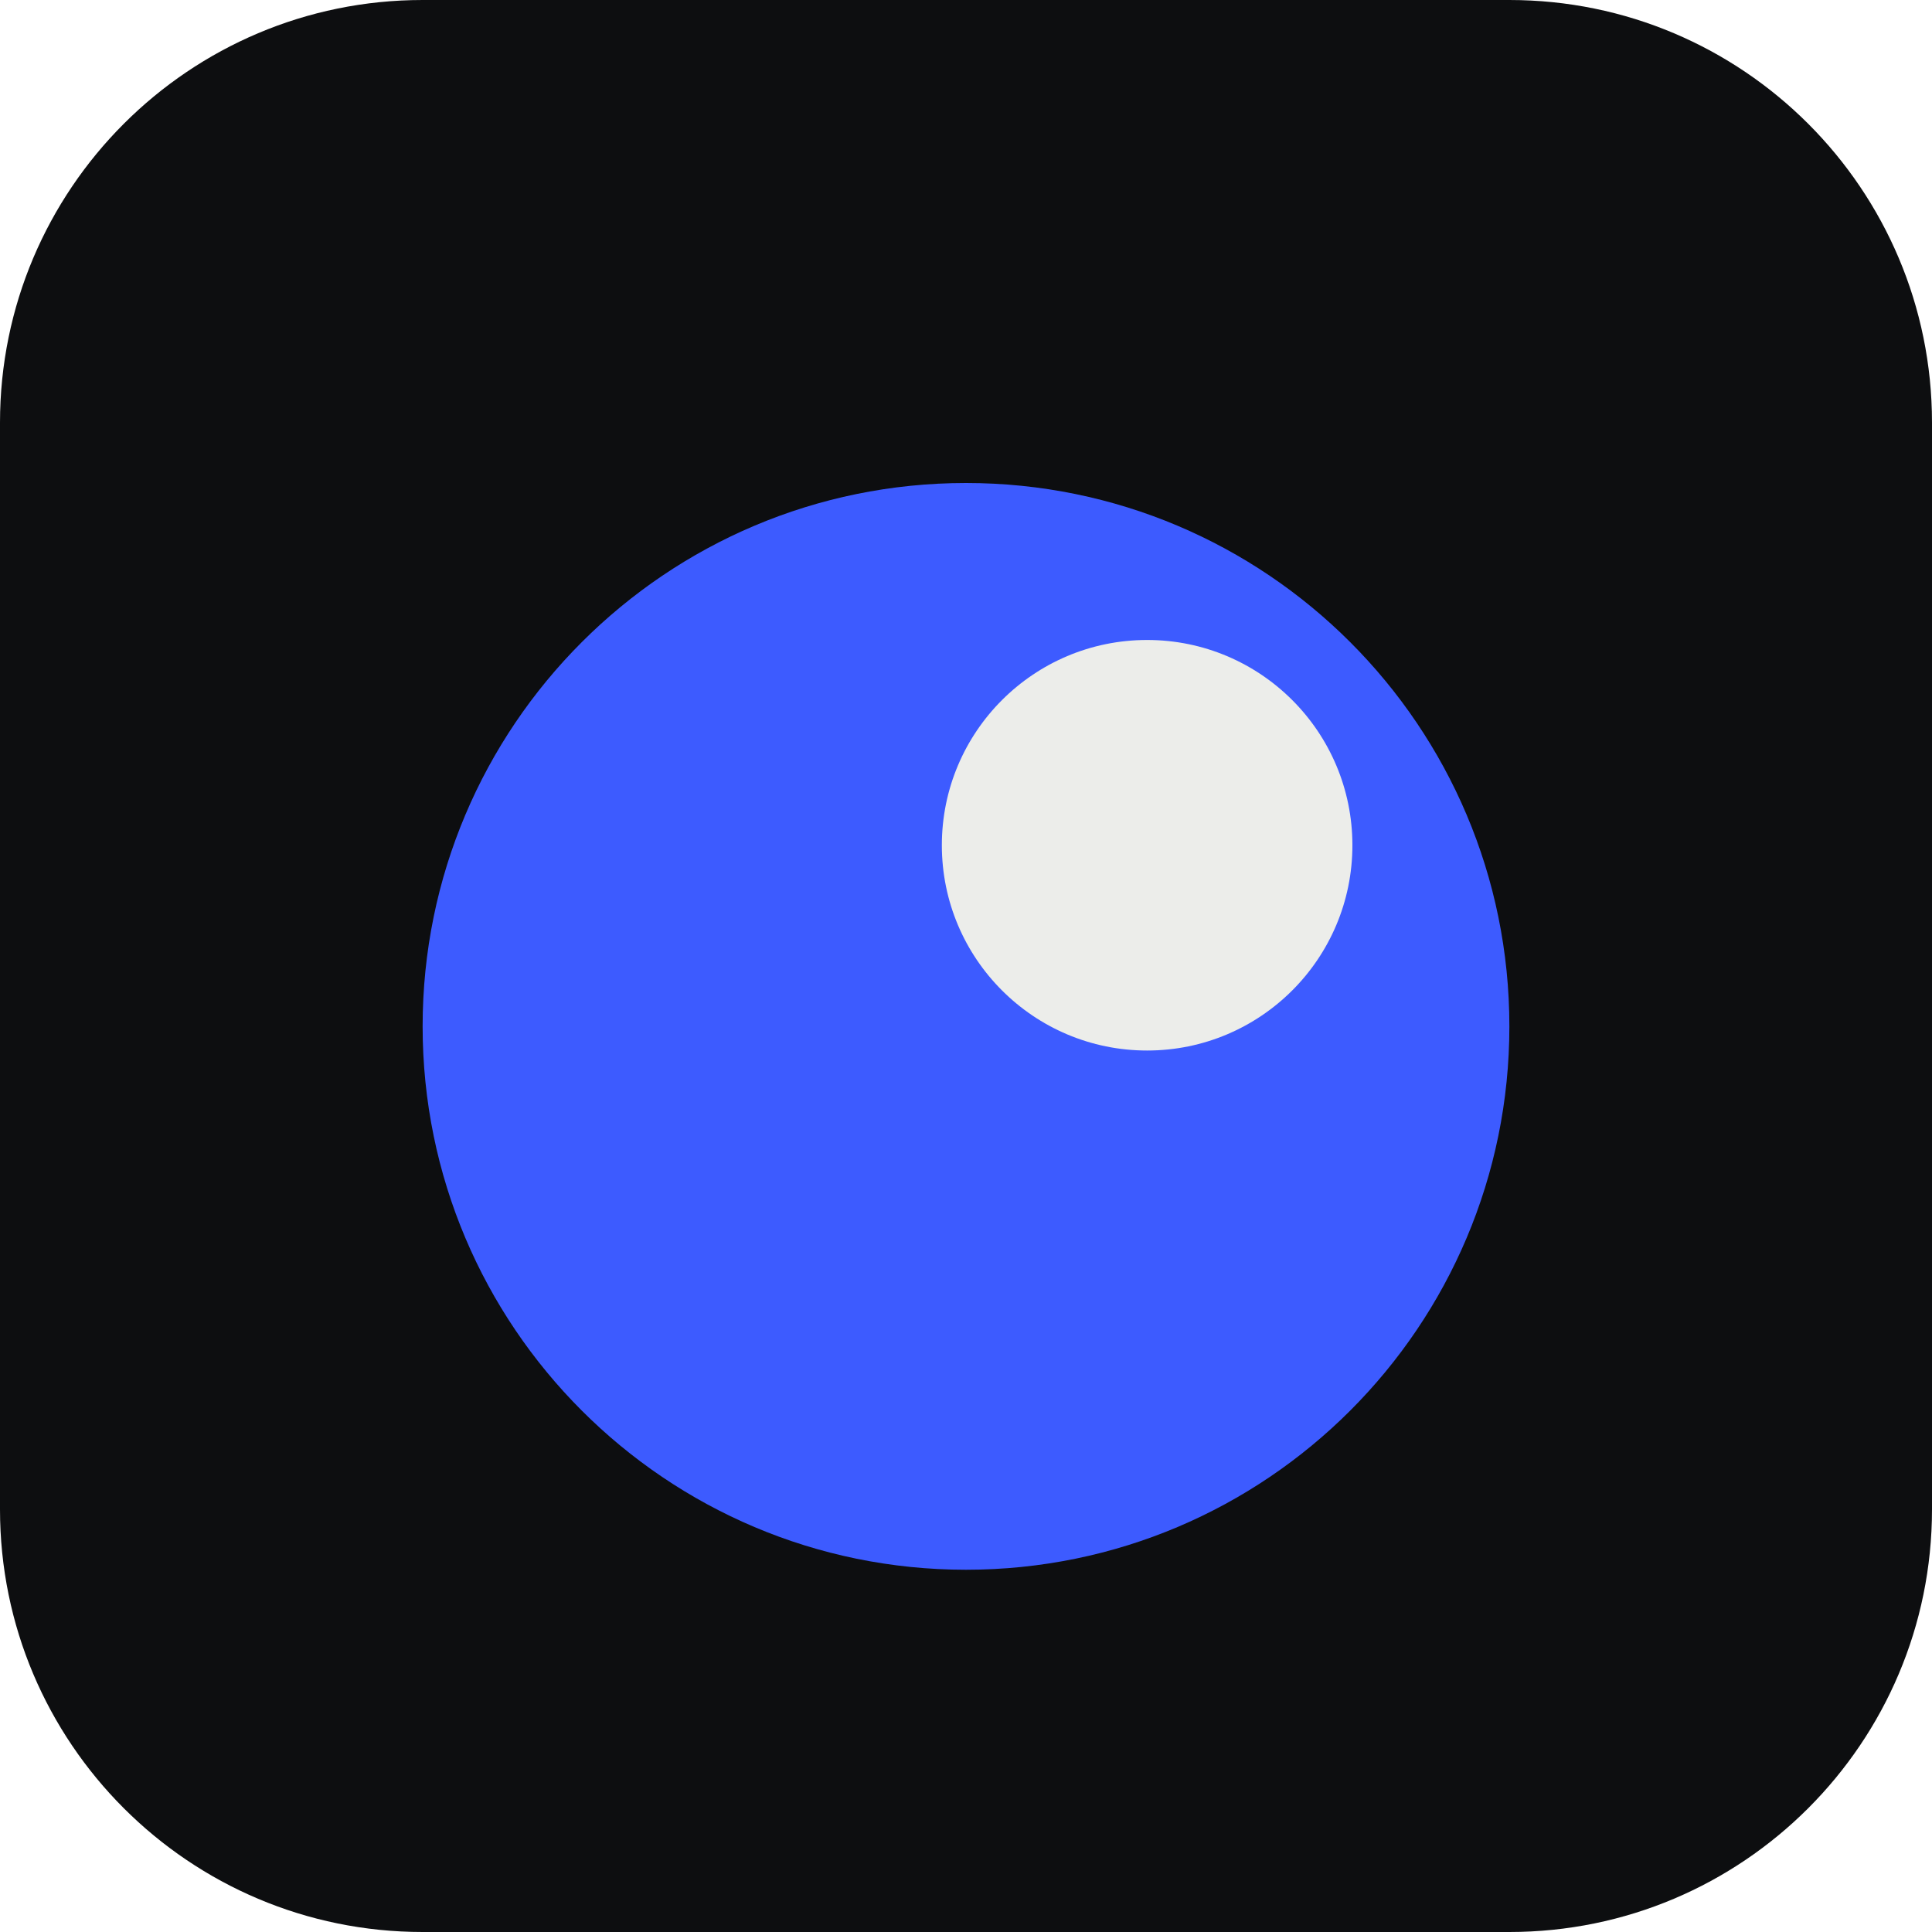
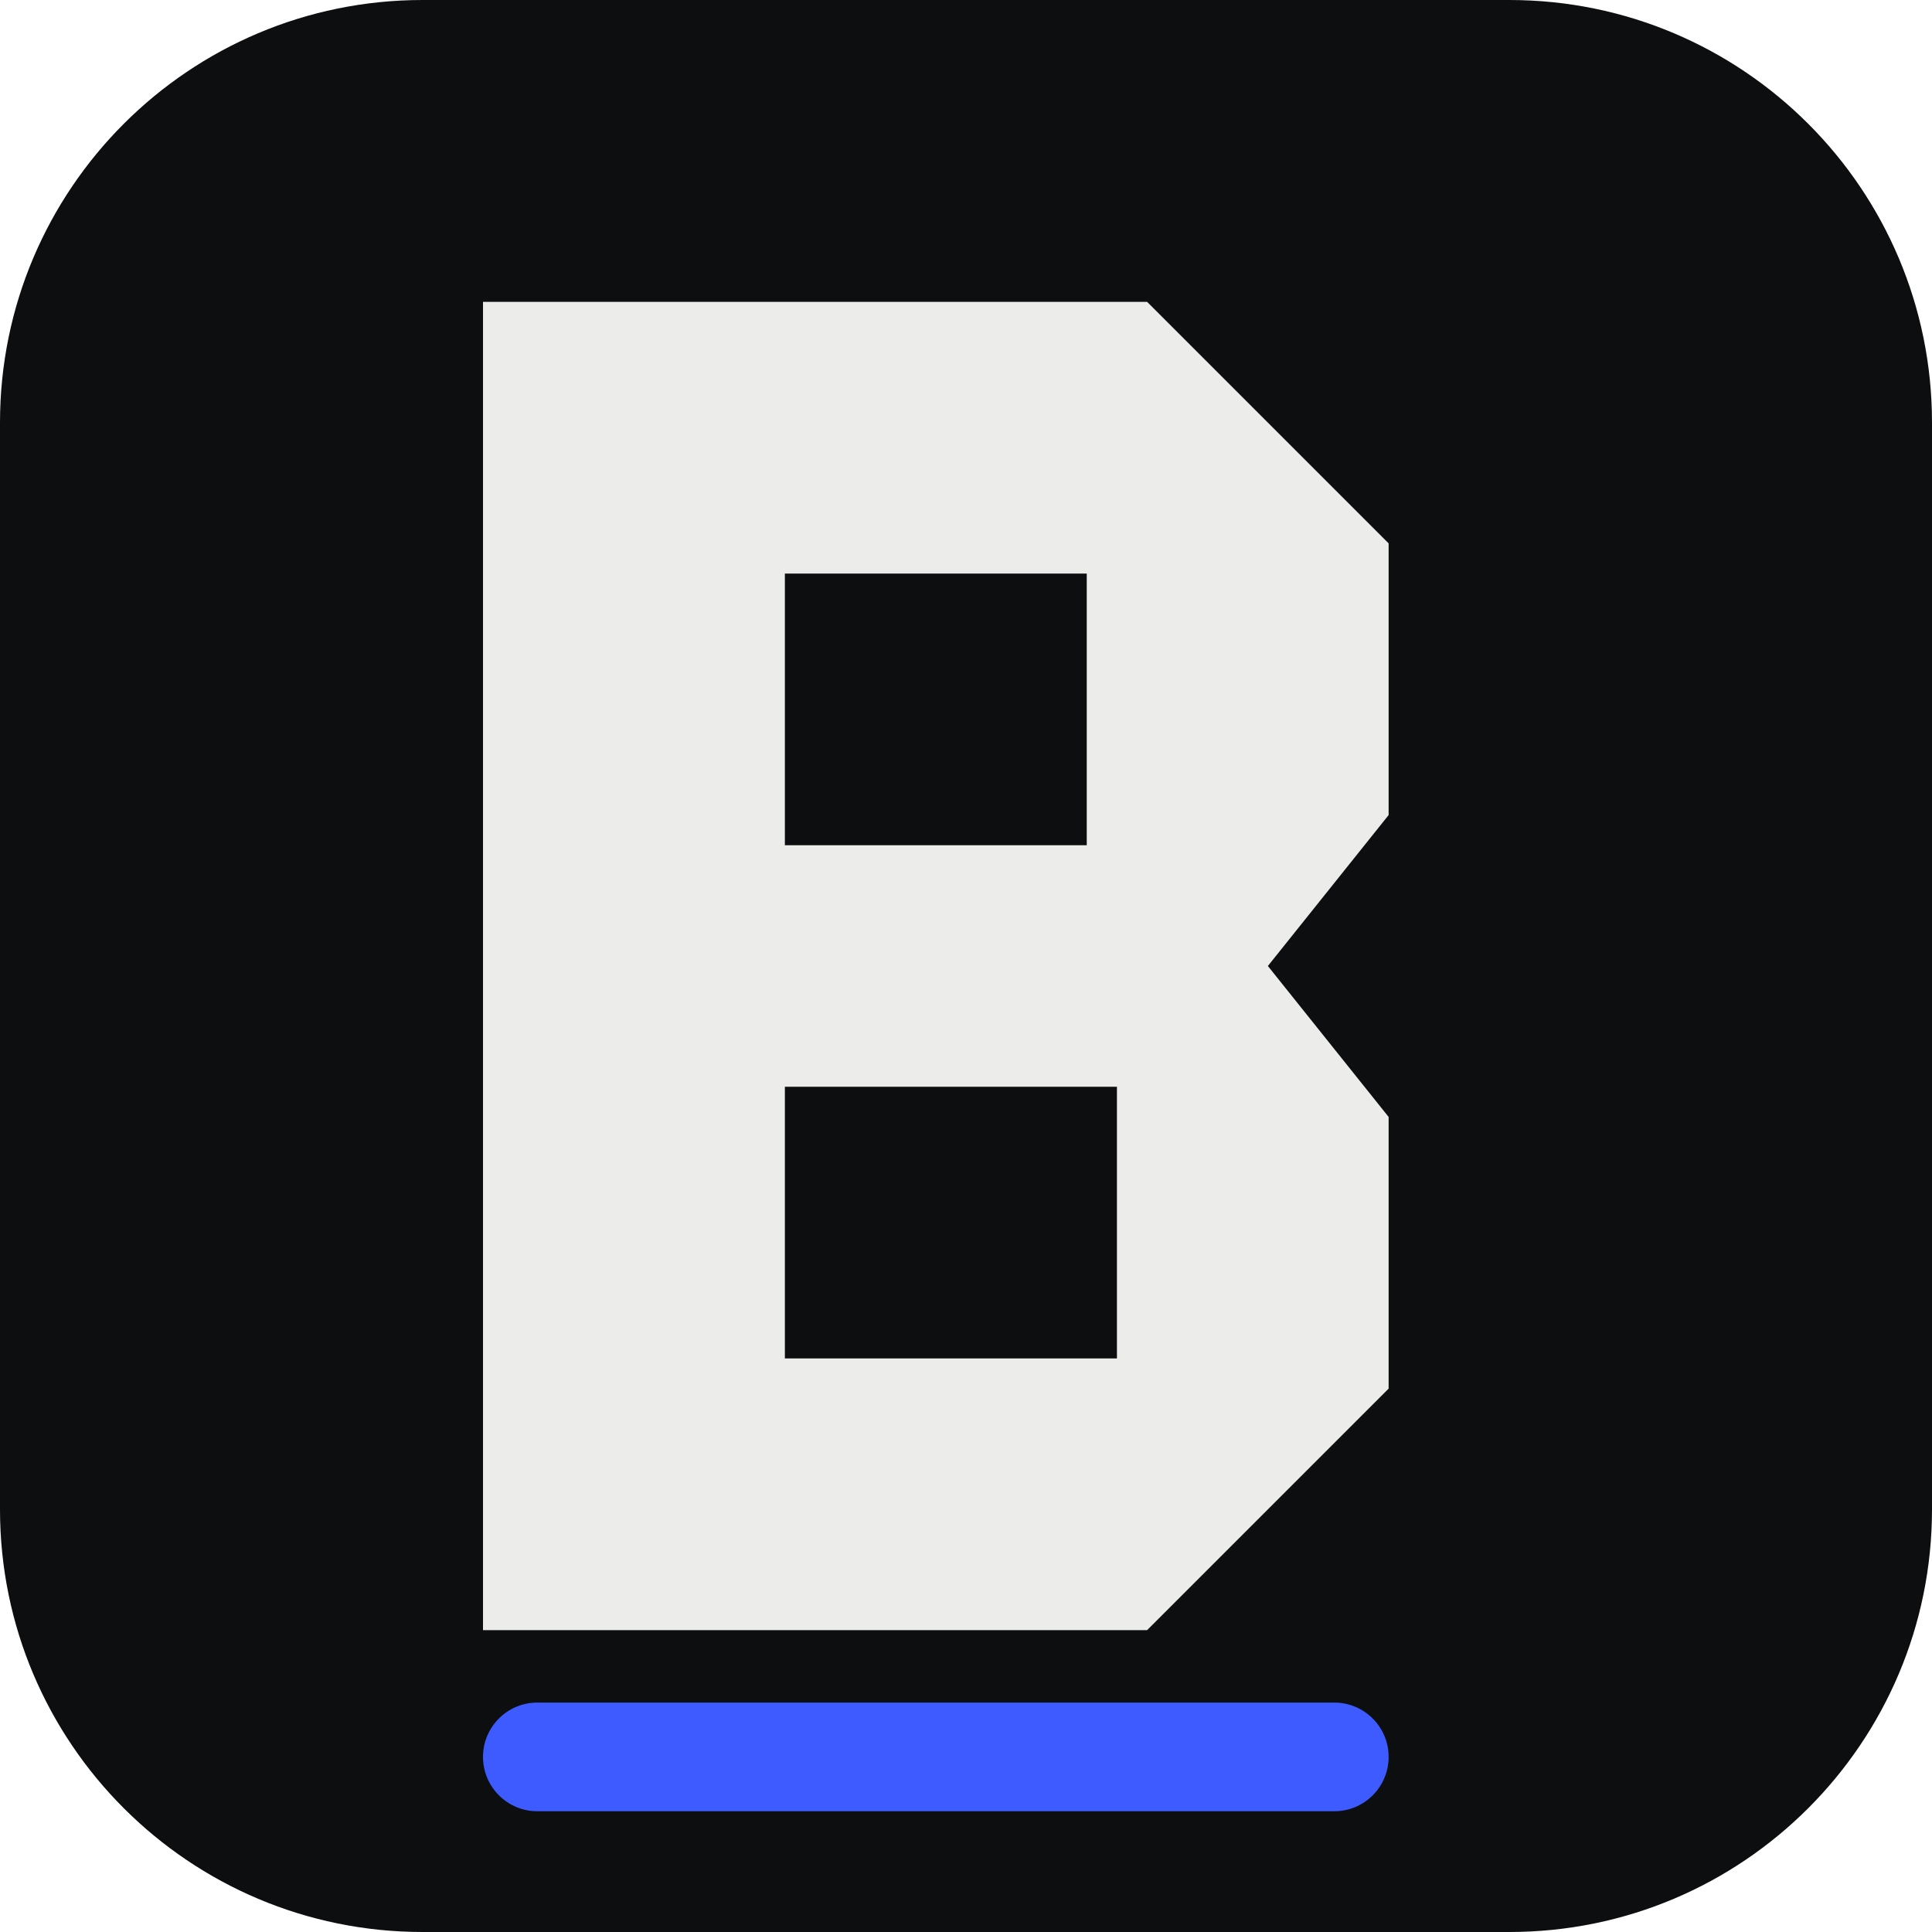
<svg xmlns="http://www.w3.org/2000/svg" viewBox="0 0 32 32">
  <rect width="32" height="32" rx="7" fill="#0D0E10" />
-   <circle cx="16" cy="17" r="9" fill="#3D5BFF" />
-   <circle cx="19" cy="14" r="3.4" fill="#ECEDEA" />
+   <path fill="#ECEDEA" fill-rule="evenodd" d="M8 5h11l4 4v4.5L21 16l2 2.5V23l-4 4H8zm5 4.5v4.5h5v-4.5zm0 8.5v4.5h5.5V18z" />
+   <rect x="8" y="28.2" width="15" height="1.8" rx=".9" fill="#3D5BFF" />
</svg>
